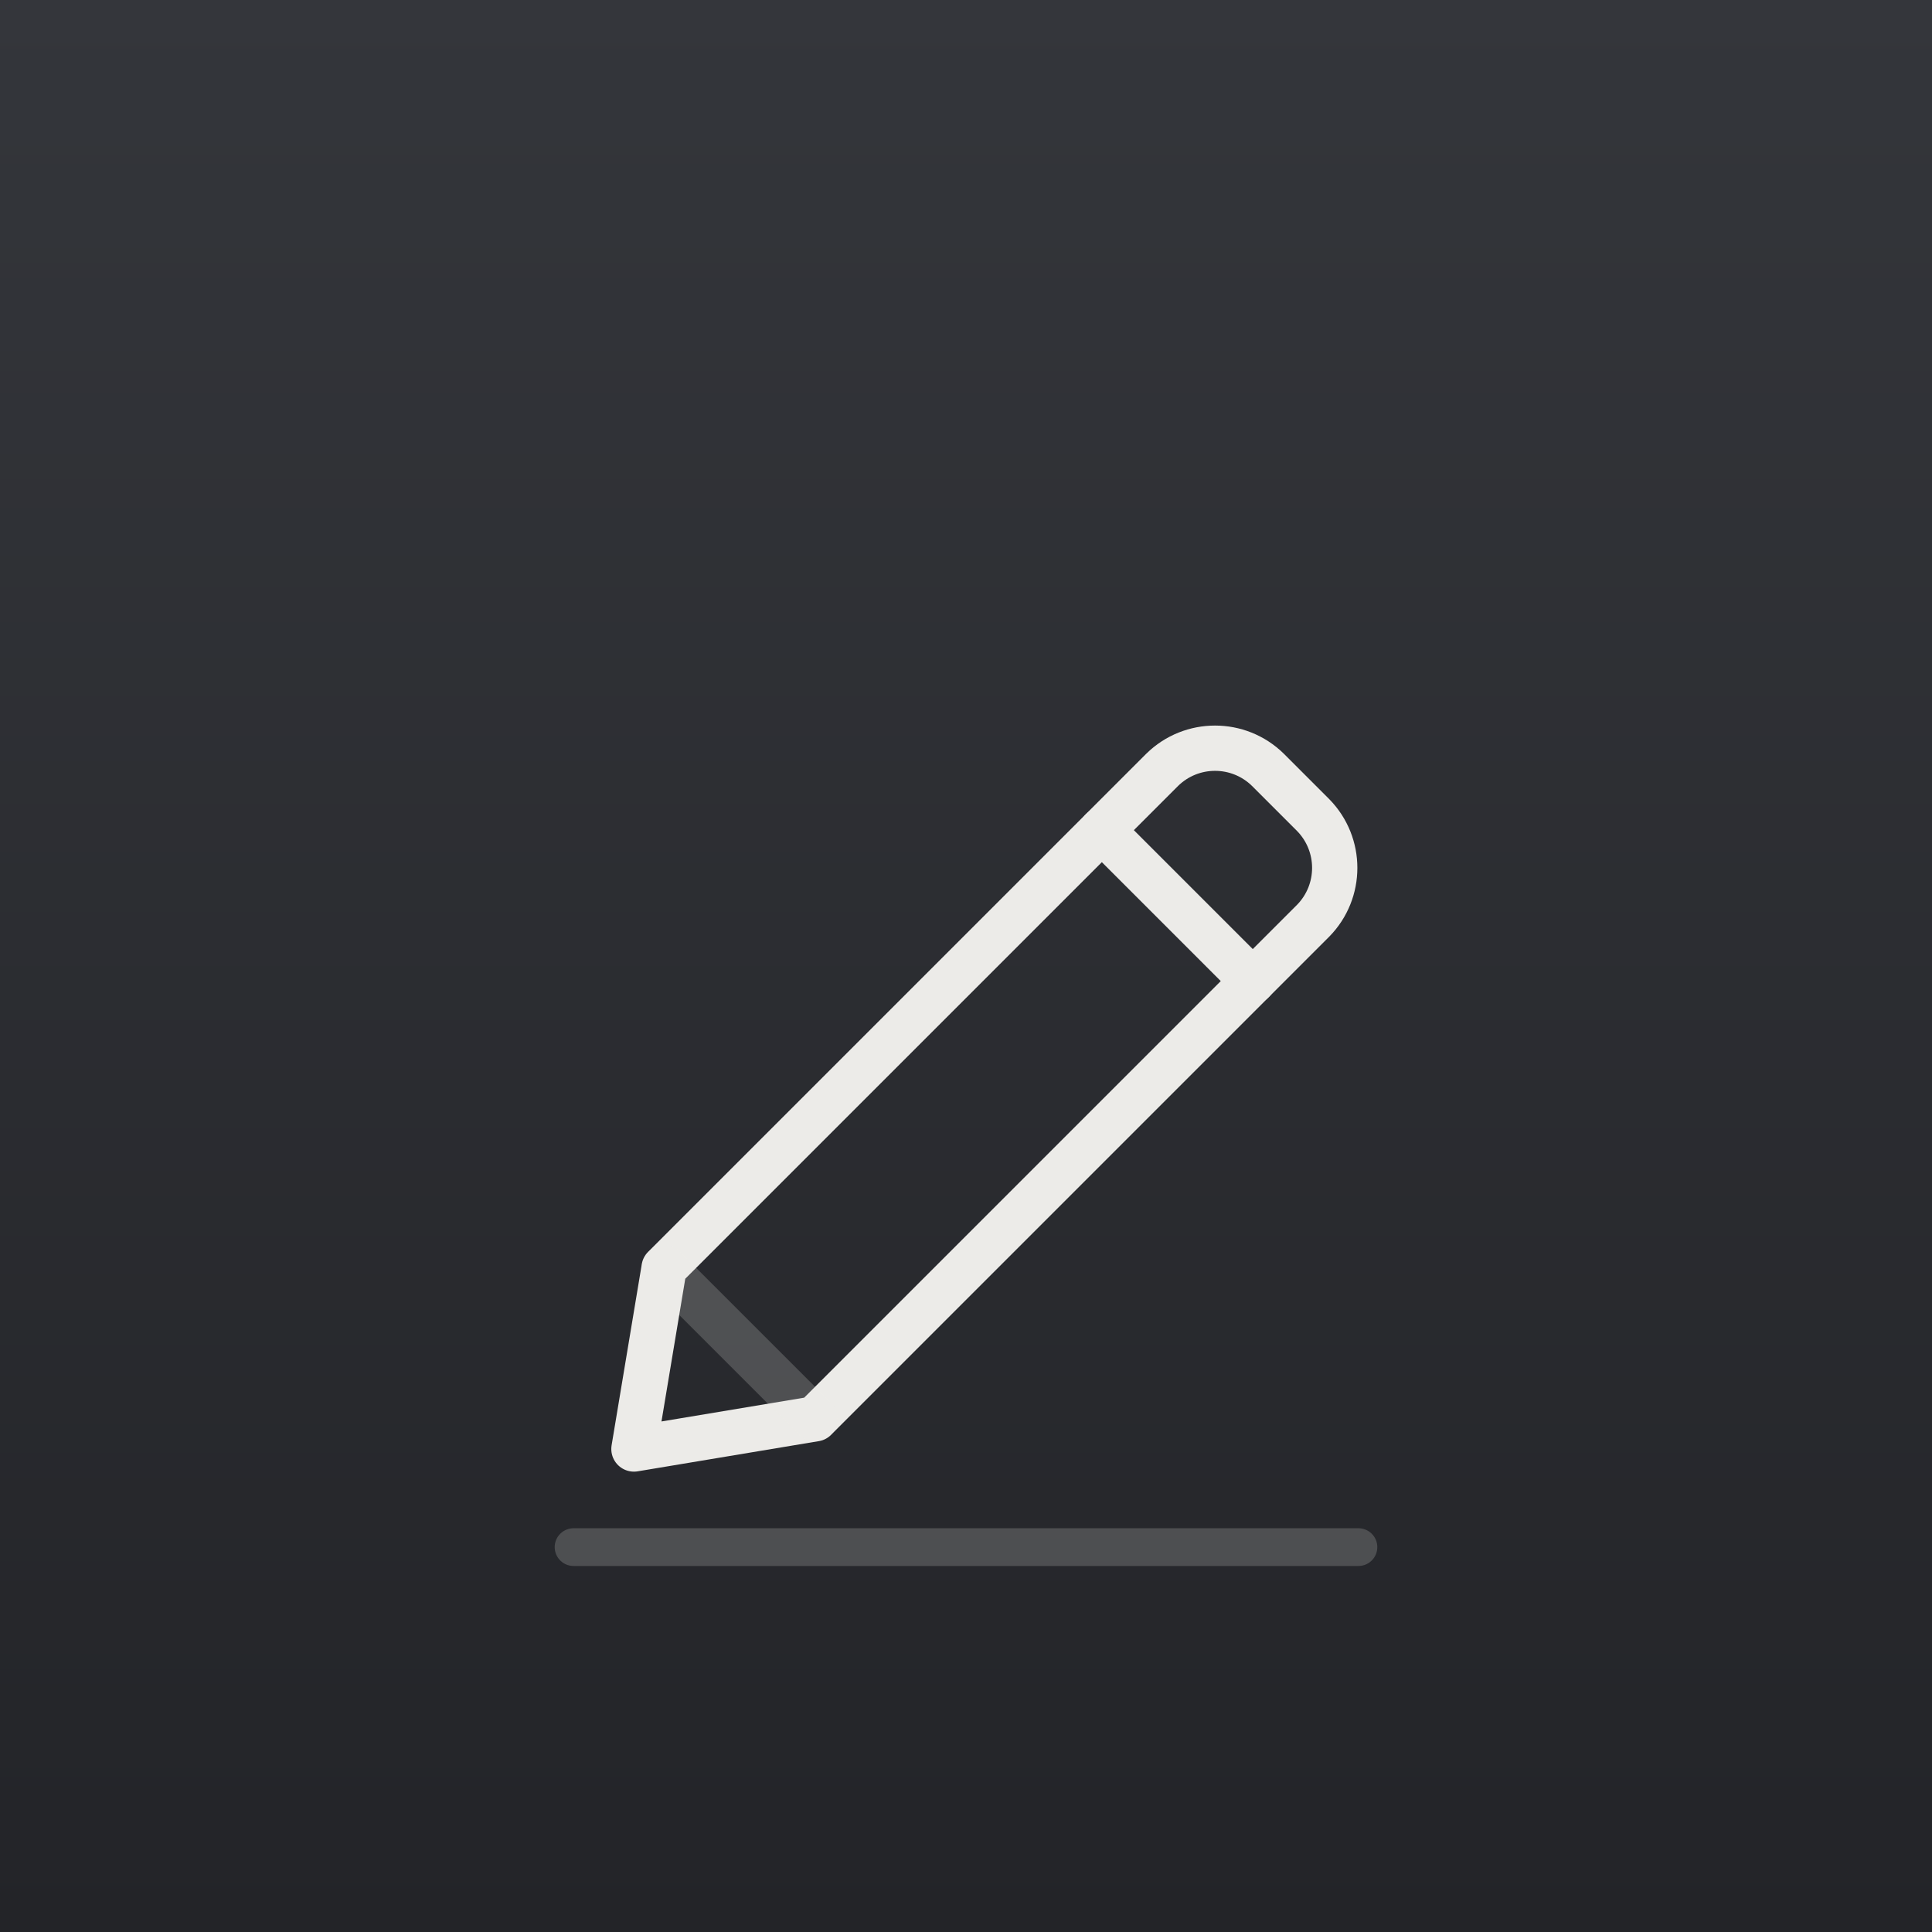
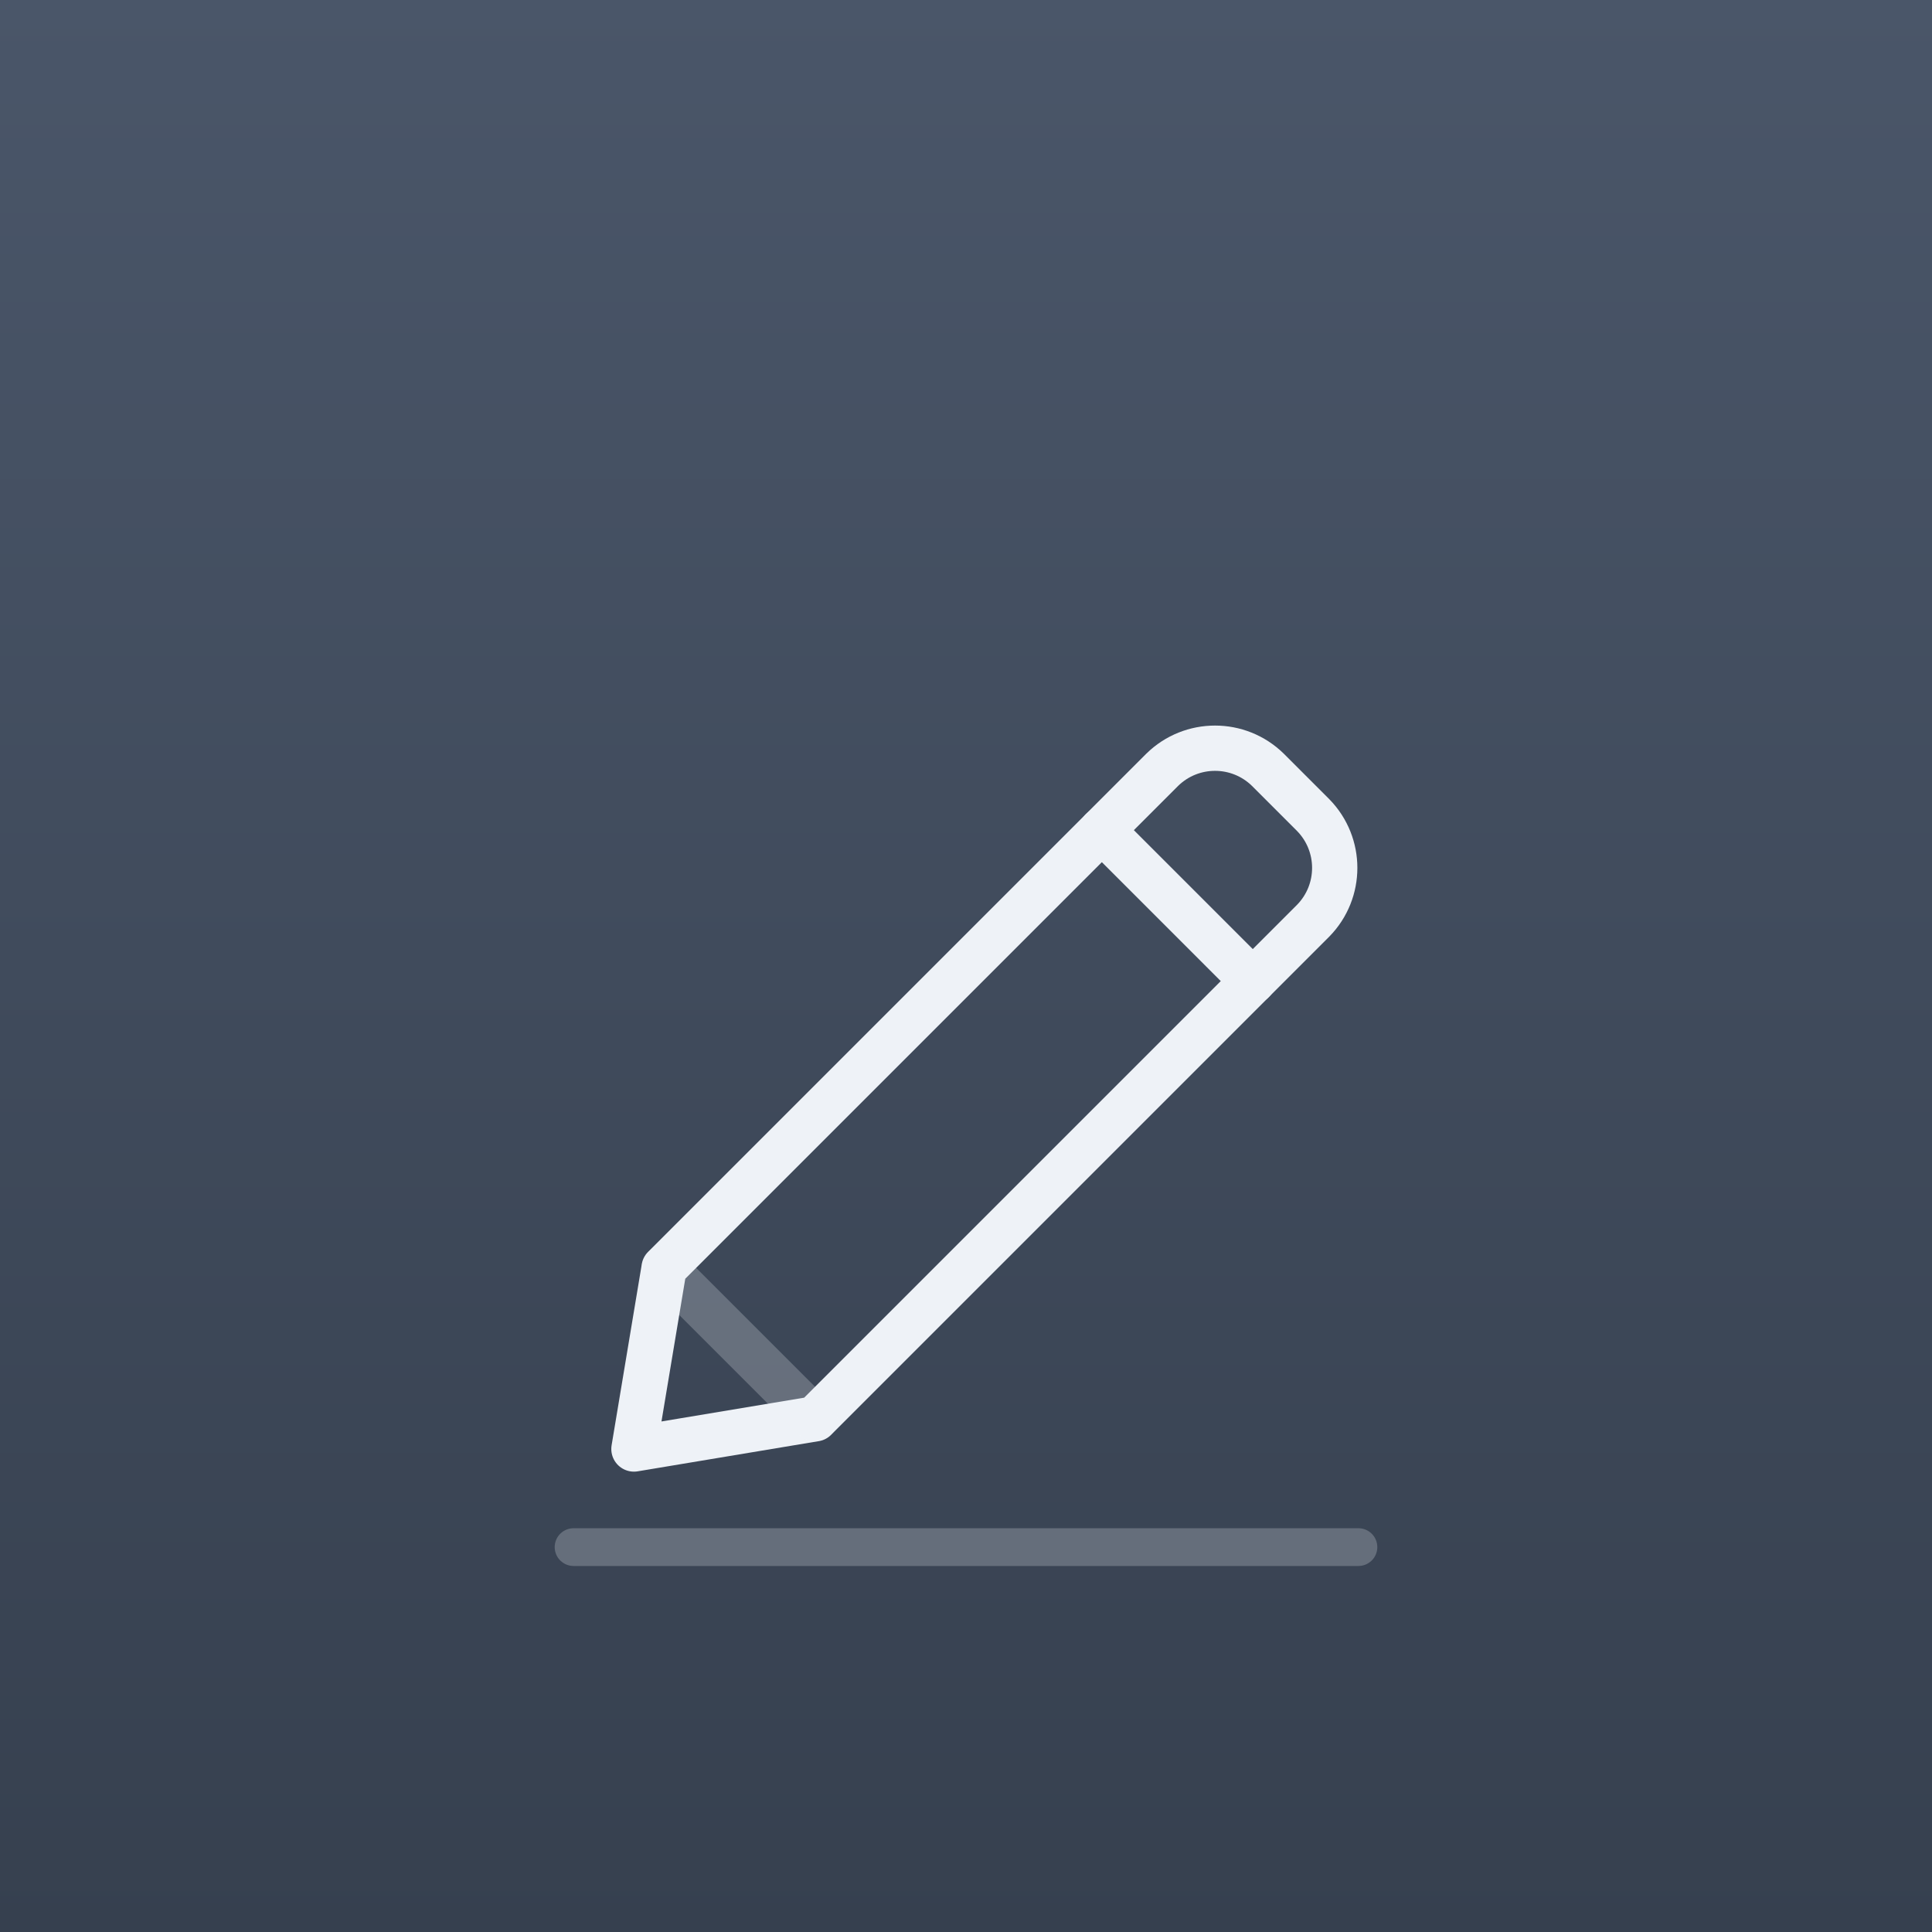
<svg xmlns="http://www.w3.org/2000/svg" viewBox="0 0 512 512">
  <defs>
    <linearGradient id="gpencild" x1="0" y1="0" x2="0" y2="1">
-       <stop offset="0" stop-color="#34363b" />
-       <stop offset="1" stop-color="#232428" />
+       <stop offset="0" stop-color="#4a5669" />
+       <stop offset="1" stop-color="#36404f" />
    </linearGradient>
  </defs>
  <rect width="512" height="512" fill="url(#gpencild)" />
-   <g fill="none" stroke="#ecebe8" stroke-width="12" stroke-linecap="round" stroke-linejoin="round">
+   <g fill="none" stroke="#eef2f7" stroke-width="12" stroke-linecap="round" stroke-linejoin="round">
    <path d="M176 336l132-132a20 20 0 0 1 28 0l12 12a20 20 0 0 1 0 28L216 376l-48 8z" />
    <path d="M292 220l40 40" />
-     <path d="M176 336l40 40" stroke="rgba(236,235,232,.2)" />
-     <path d="M152 410h208" stroke="rgba(236,235,232,.2)" stroke-width="10" />
+     <path d="M176 336l40 40" stroke="rgba(238,242,247,.24)" />
+     <path d="M152 410h208" stroke="rgba(238,242,247,.24)" stroke-width="10" />
  </g>
</svg>
